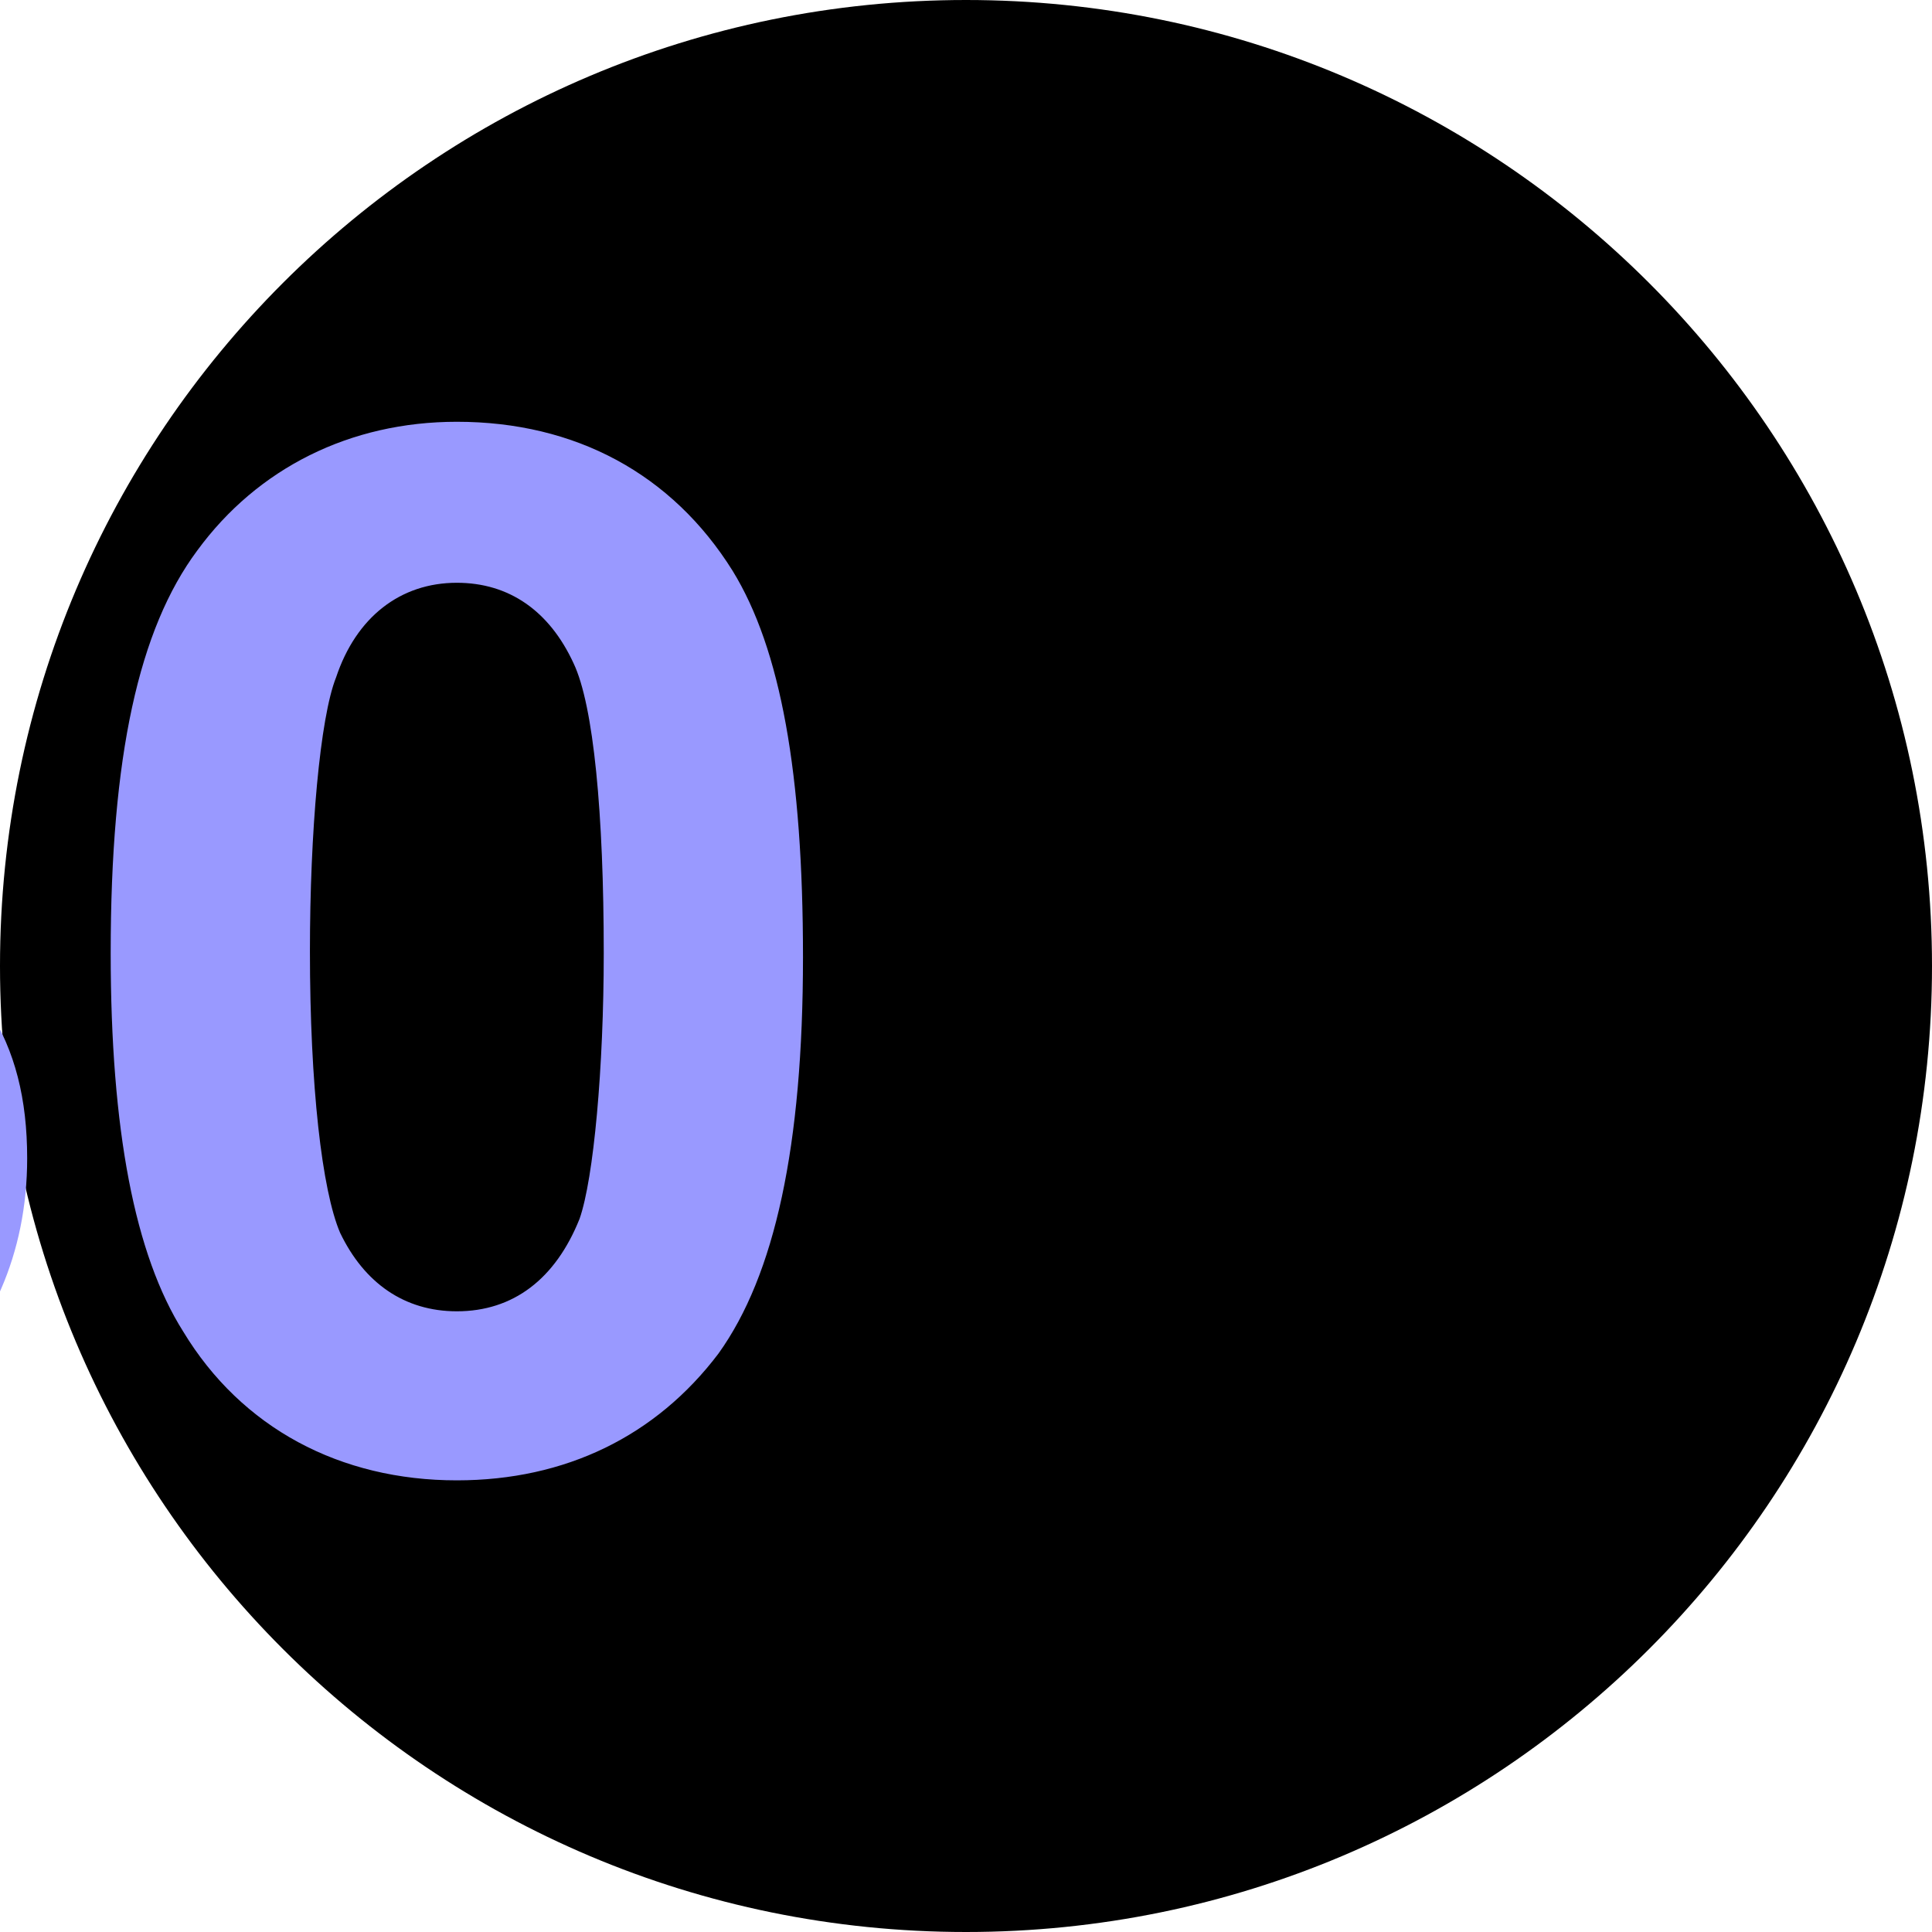
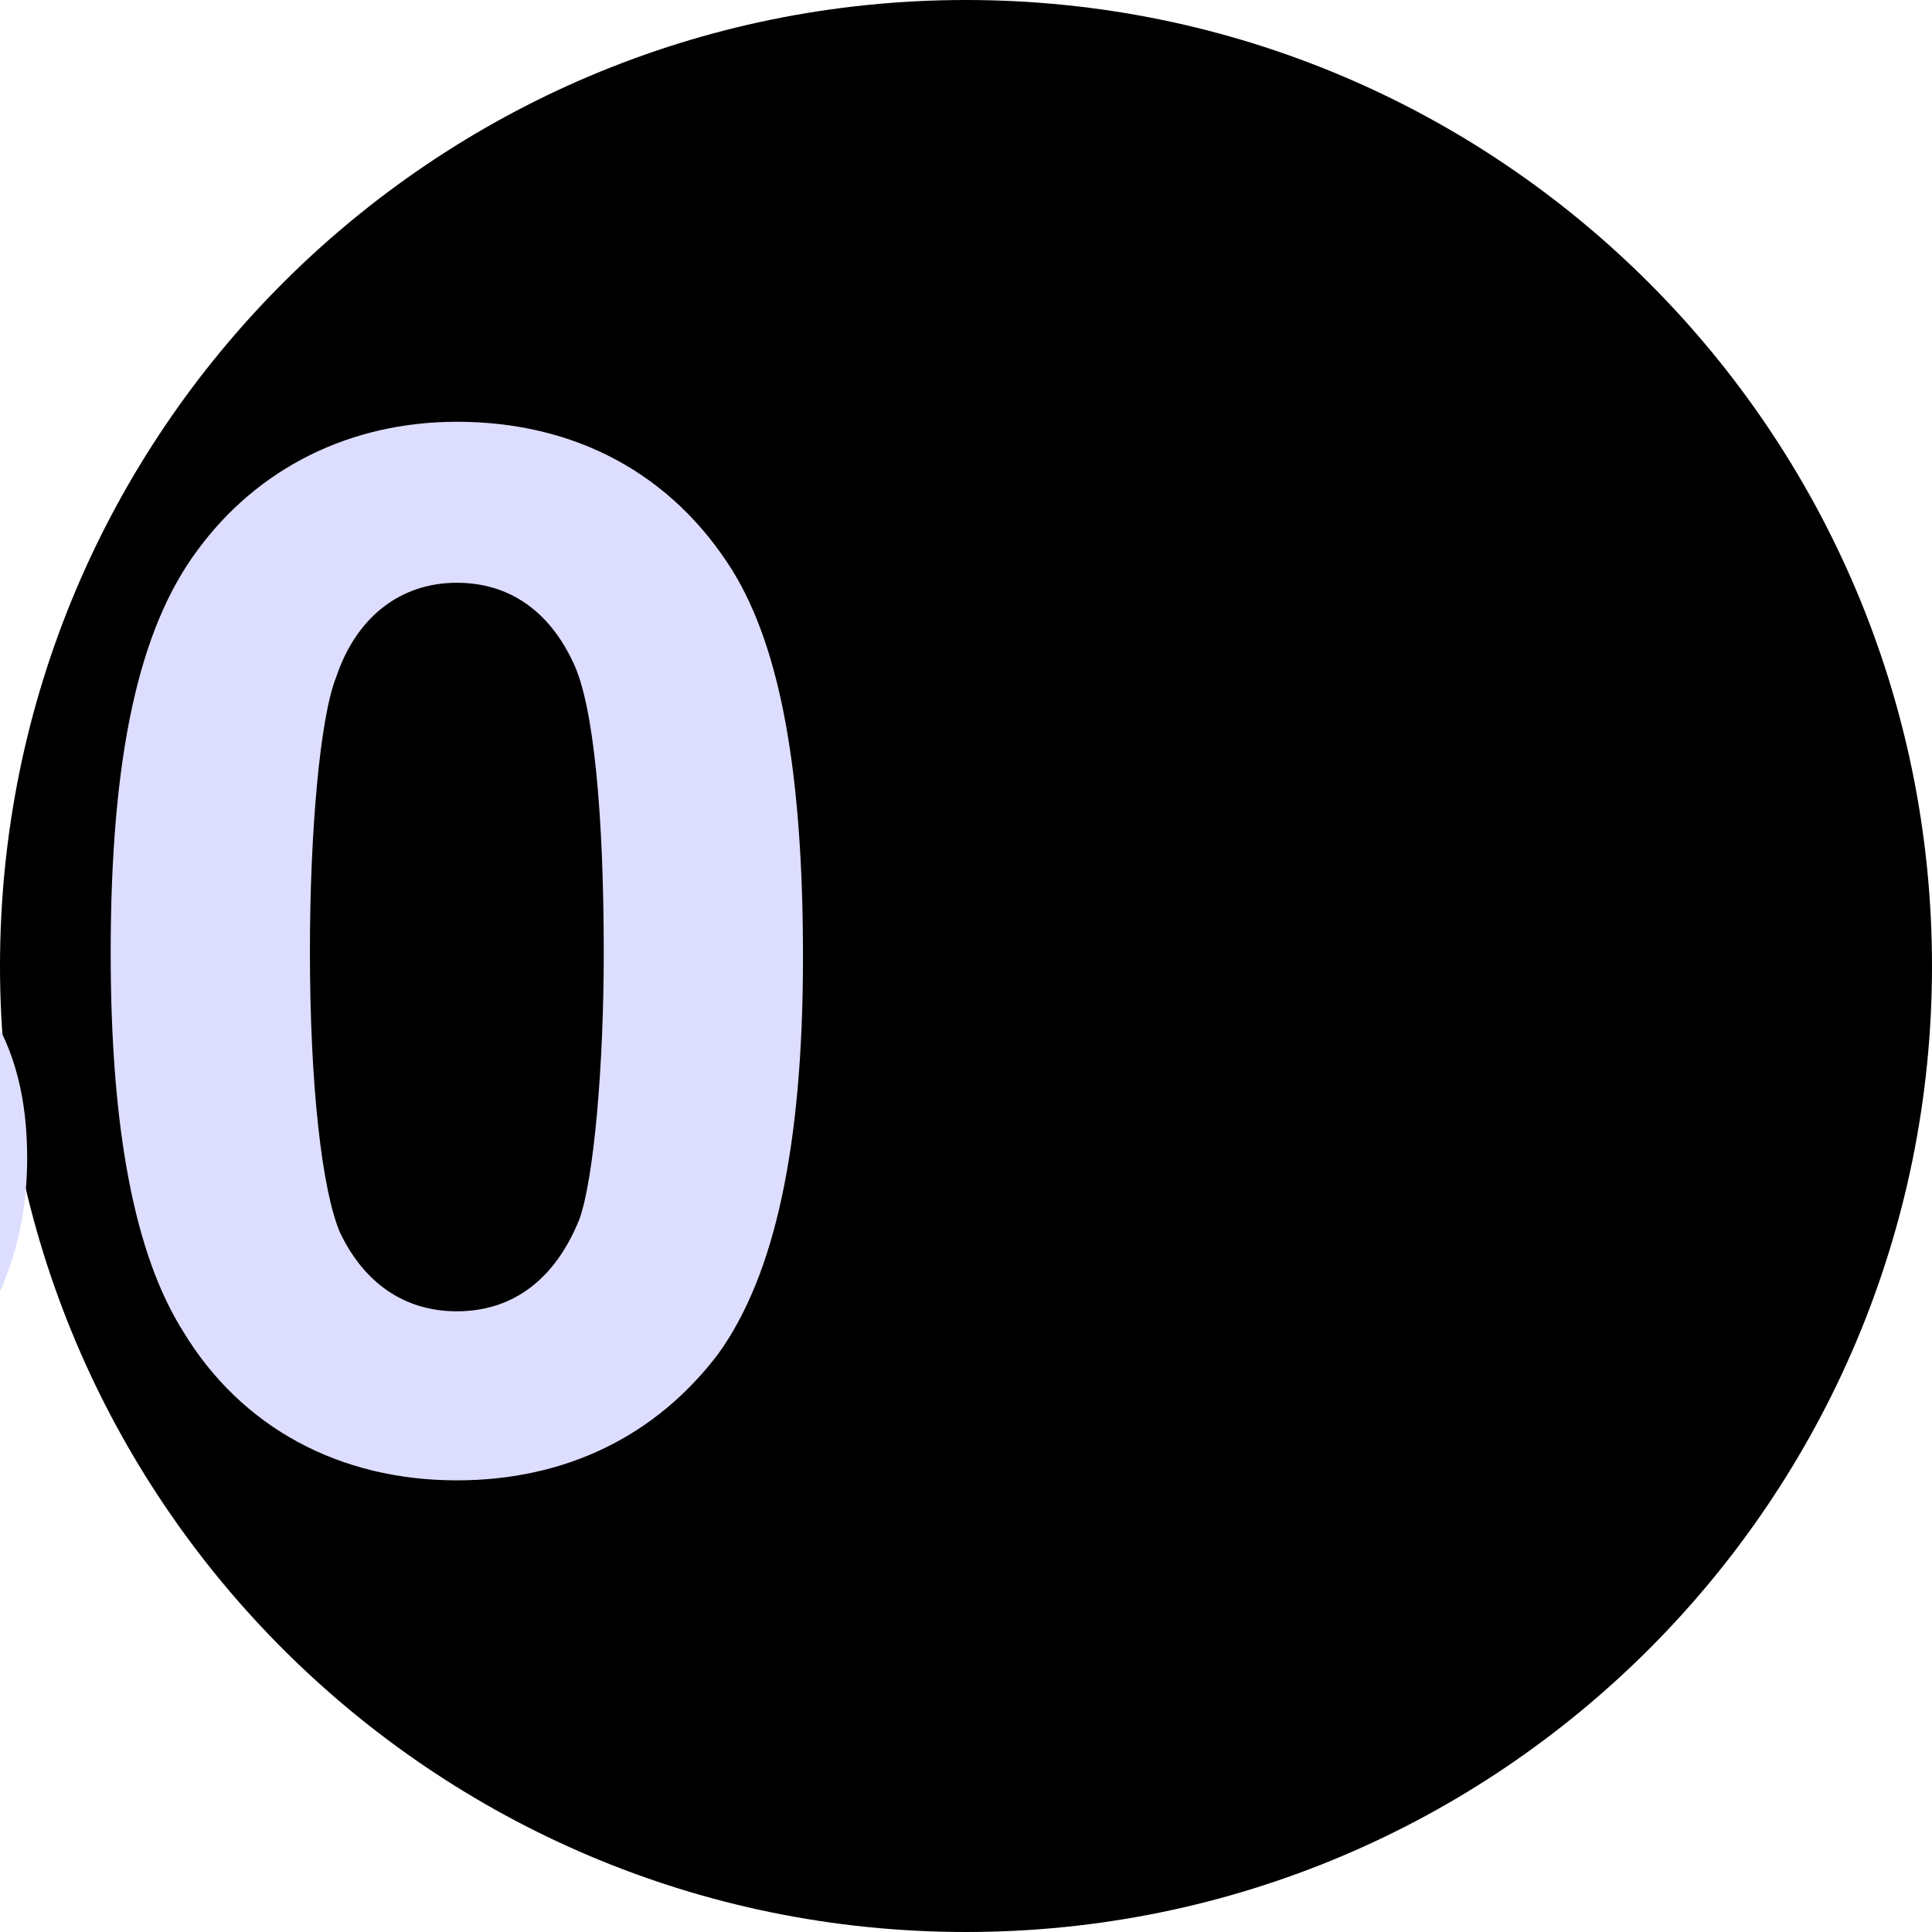
<svg xmlns="http://www.w3.org/2000/svg" width="15" height="15" id="svg2" version="1.1">
  <defs id="defs4" />
  <g id="layer1" transform="translate(0,-1037.362)">
    <path style="fill:#000000;fill-opacity:1;stroke:none" id="path2987" d="m 15,7.5 a 7.5,7.5 0 1 1 -15,0 7.5,7.5 0 1 1 15,0 z" transform="translate(0,1037.362)" />
    <text xml:space="preserve" style="font-size:10px;font-style:normal;font-variant:normal;font-weight:normal;font-stretch:normal;text-align:center;line-height:125%;letter-spacing:0px;word-spacing:0px;text-anchor:middle;fill:#000000;fill-opacity:1;stroke:none;font-family:Helvetica,Swis721 Hv BT;-inkscape-font-specification:Helvetica,Swis721 Hv BT" x="7.497" y="1048.603" id="text3757">
-       <tspan id="tspan3759" x="7.497" y="1048.603" style="font-size:11px;font-style:normal;font-variant:normal;font-weight:bold;font-stretch:normal;fill:#9999ff;fill-opacity:1;font-family:Helvetica,Swis721 BT;-inkscape-font-specification:Helvetica,Swis721 BT Bold">80</tspan>
+       <tspan id="tspan3759" x="7.497" y="1048.603" style="font-size:11px;font-style:normal;font-variant:normal;font-weight:bold;font-stretch:normal;fill:#ddddff;fill-opacity:1;font-family:Helvetica,Swis721 BT;-inkscape-font-specification:Helvetica,Swis721 BT Bold">80</tspan>
    </text>
    <text xml:space="preserve" style="font-size:10px;font-style:normal;font-variant:normal;font-weight:normal;font-stretch:normal;text-align:center;line-height:125%;letter-spacing:0px;word-spacing:0px;text-anchor:middle;fill:#000000;fill-opacity:1;stroke:none;font-family:Helvetica,Arial;-inkscape-font-specification:Arial" x="25.625" y="23.188" id="text3767" transform="translate(0,1037.362)">
      <tspan id="tspan3769" x="25.625" y="23.188" />
    </text>
  </g>
</svg>
